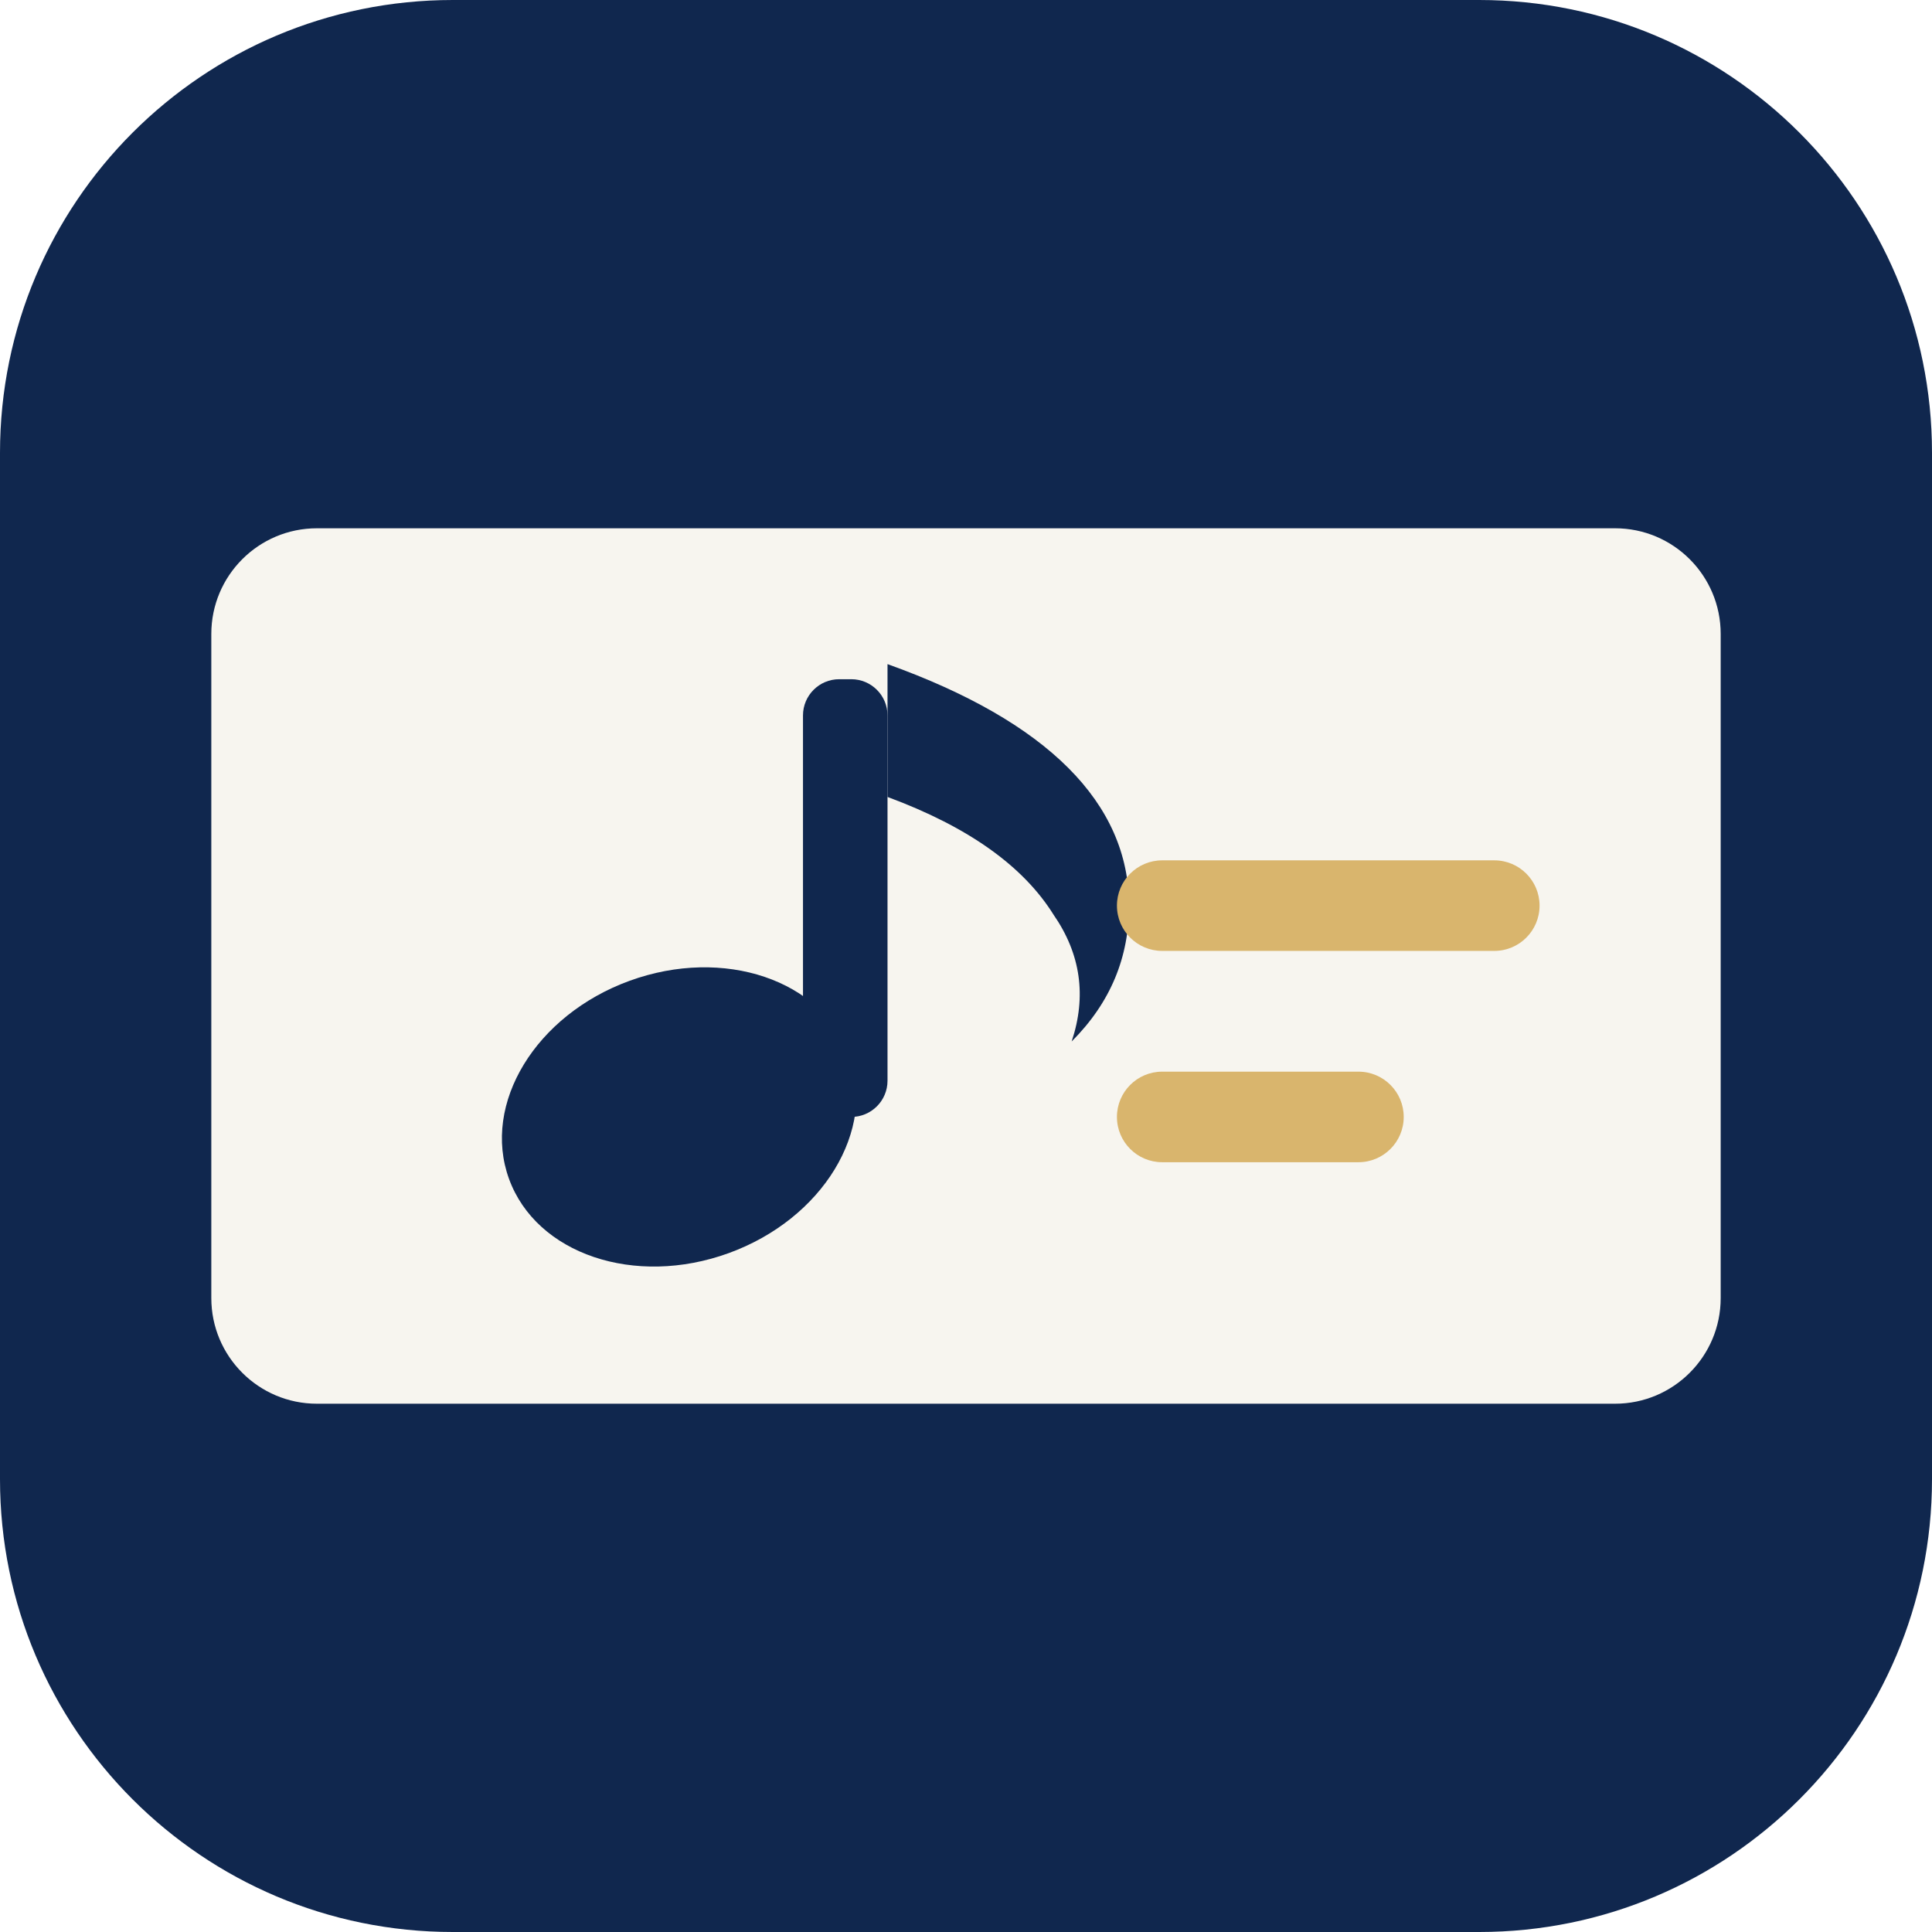
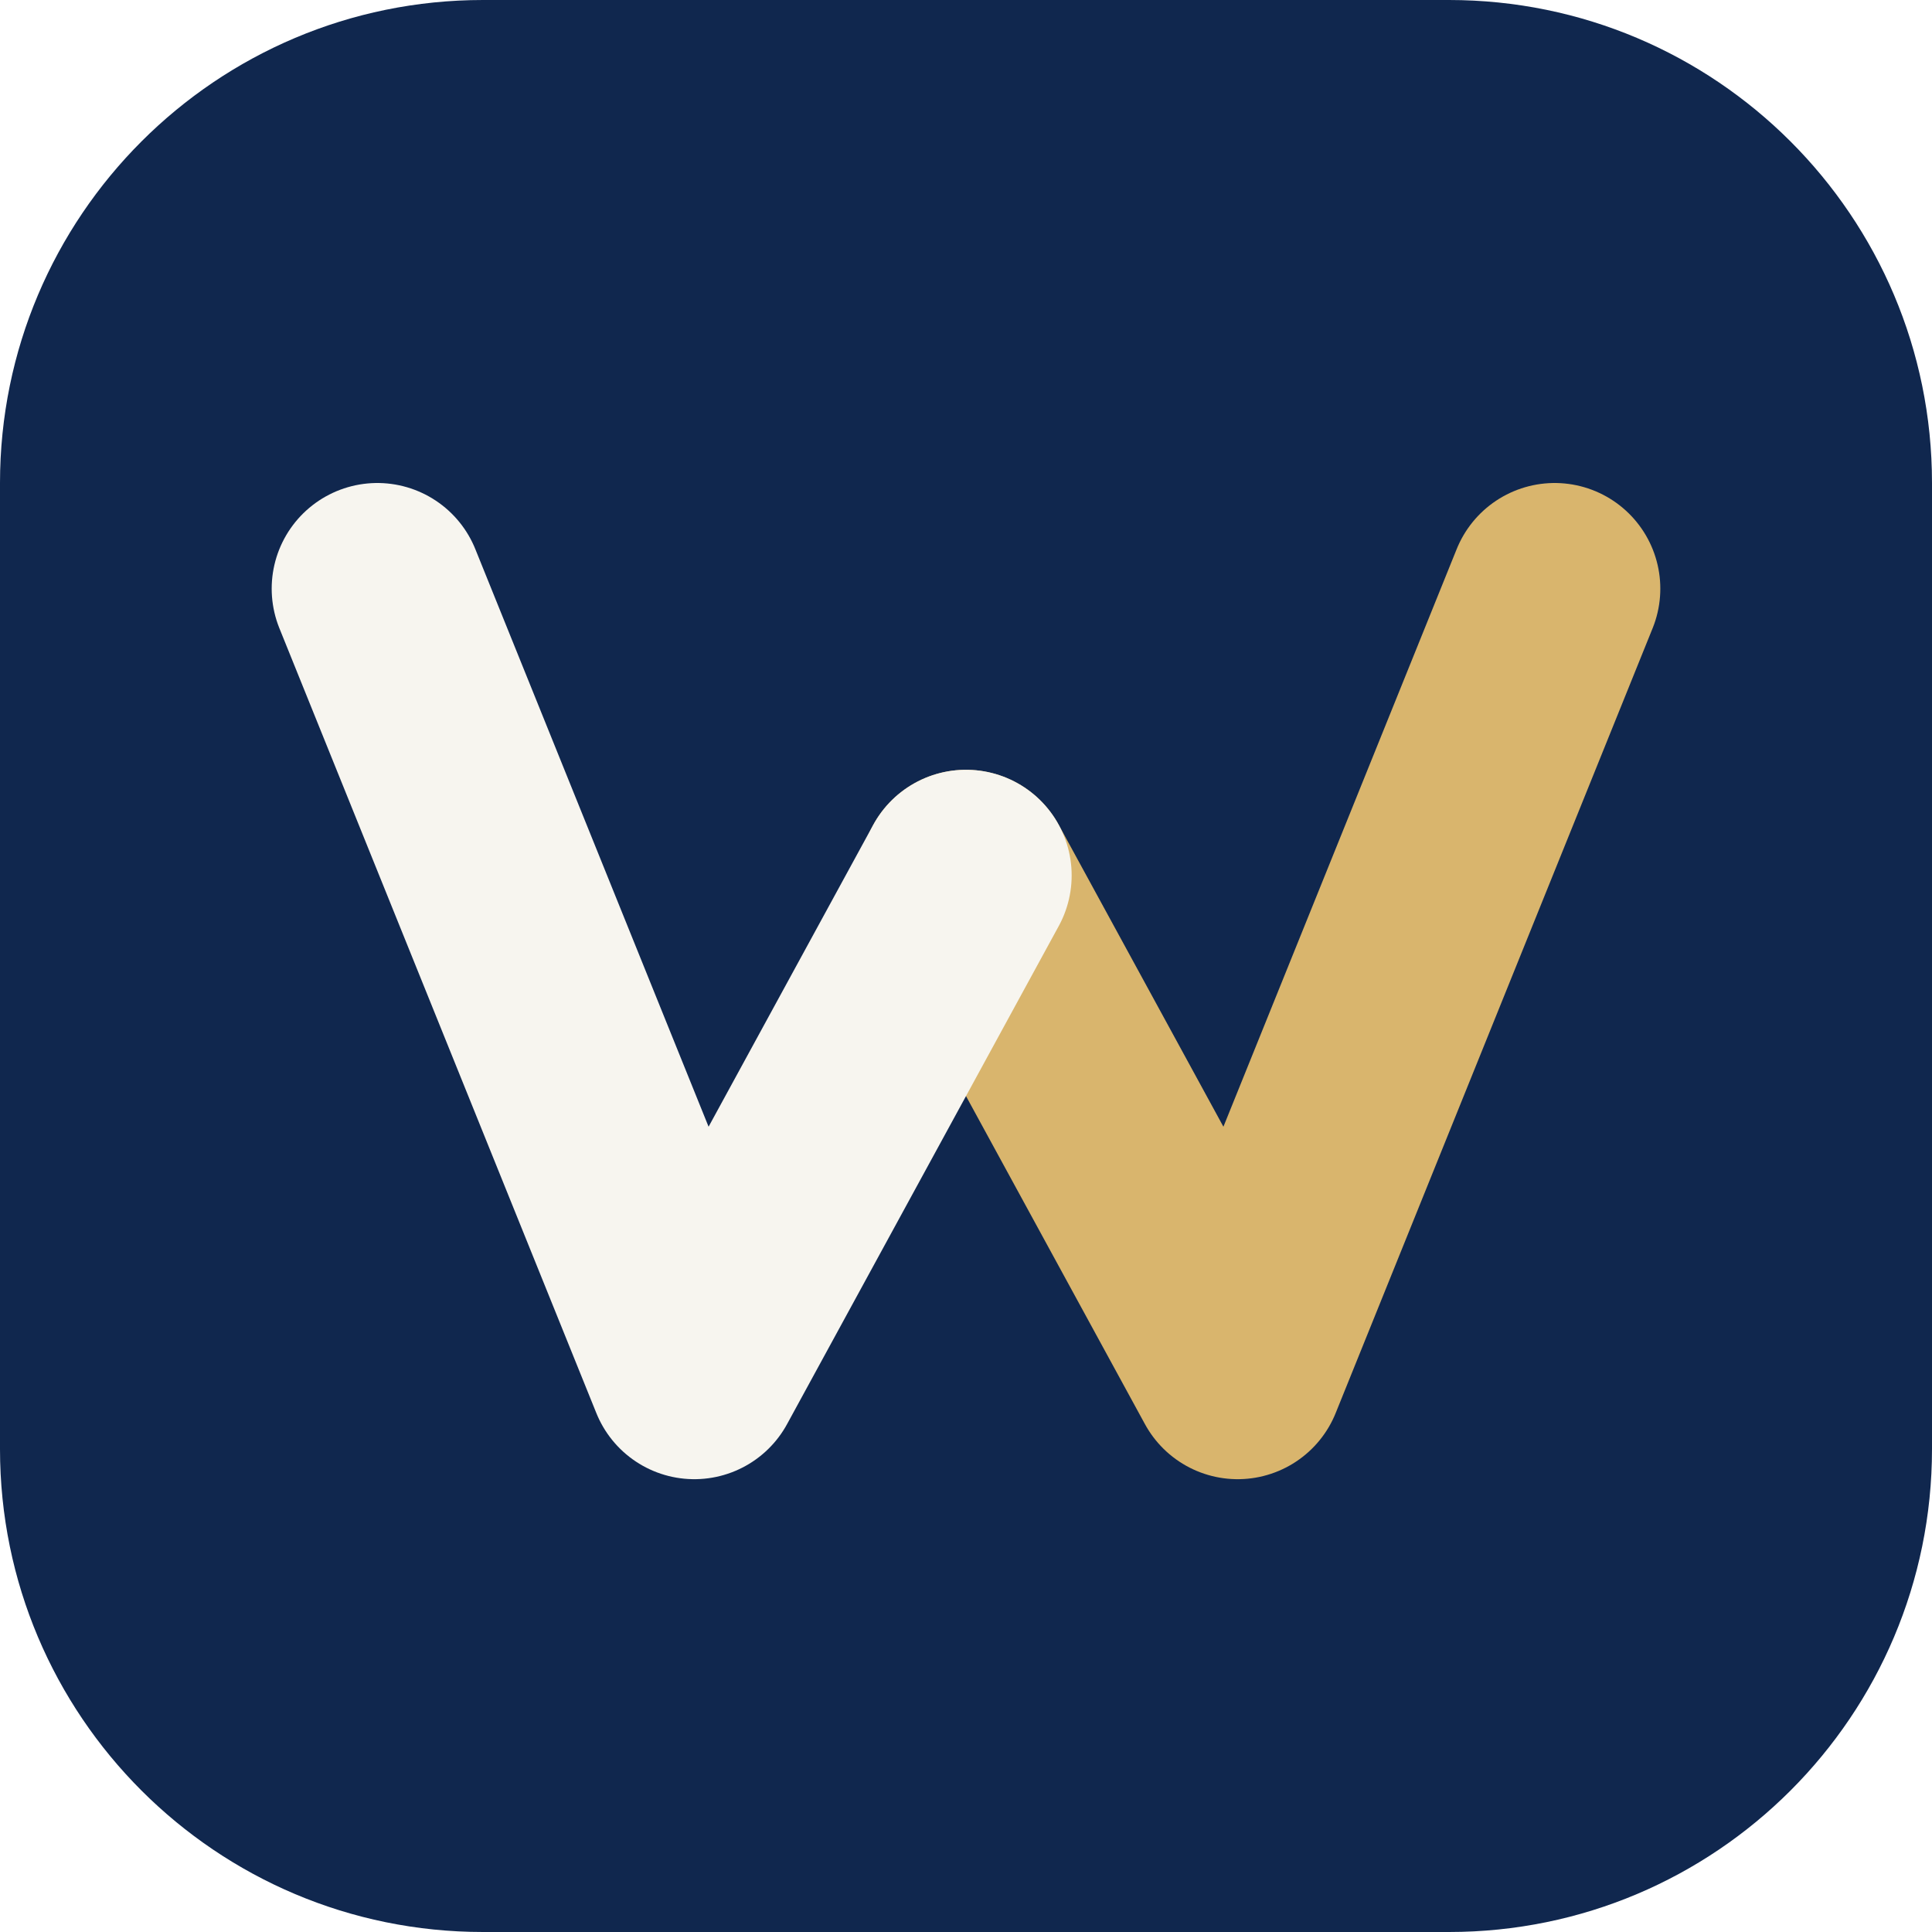
- <svg xmlns="http://www.w3.org/2000/svg" viewBox="0 0 64 64" role="img" aria-label="Worship Wiki">
-   <rect width="64" height="64" rx="15" fill="#10274e" />
-   <rect x="7" y="17.5" width="50" height="29" rx="3.5" fill="#f7f5ef" />
-   <g fill="#10274e">
-     <ellipse cx="22.5" cy="37" rx="6" ry="4.8" transform="rotate(-20 22.5 37)" />
-     <rect x="26.6" y="22.5" width="2.8" height="14.5" rx="1.2" />
-     <path d="M29.4 22c5.3 1.9 8 4.6 8 8 0 1.7-.6 3.2-1.9 4.5.5-1.5.3-2.9-.6-4.2-1-1.6-2.8-2.9-5.5-3.9z" />
-   </g>
-   <g fill="#d9b56d">
-     <rect x="37" y="28.5" width="14" height="3" rx="1.5" />
-     <rect x="37" y="35.5" width="9.5" height="3" rx="1.5" />
+ <svg xmlns="http://www.w3.org/2000/svg" viewBox="0 0 64 64">
+   <rect width="64" height="64" rx="16" fill="#10274e" />
+   <g fill="none" stroke-width="7" stroke-linecap="round" stroke-linejoin="round">
+     <path d="M32 29 41 45.5 51.5 19.5" stroke="#d9b56d" />
+     <path d="M12.5 19.5 23 45.5 32 29" stroke="#f7f5ef" />
  </g>
</svg>
